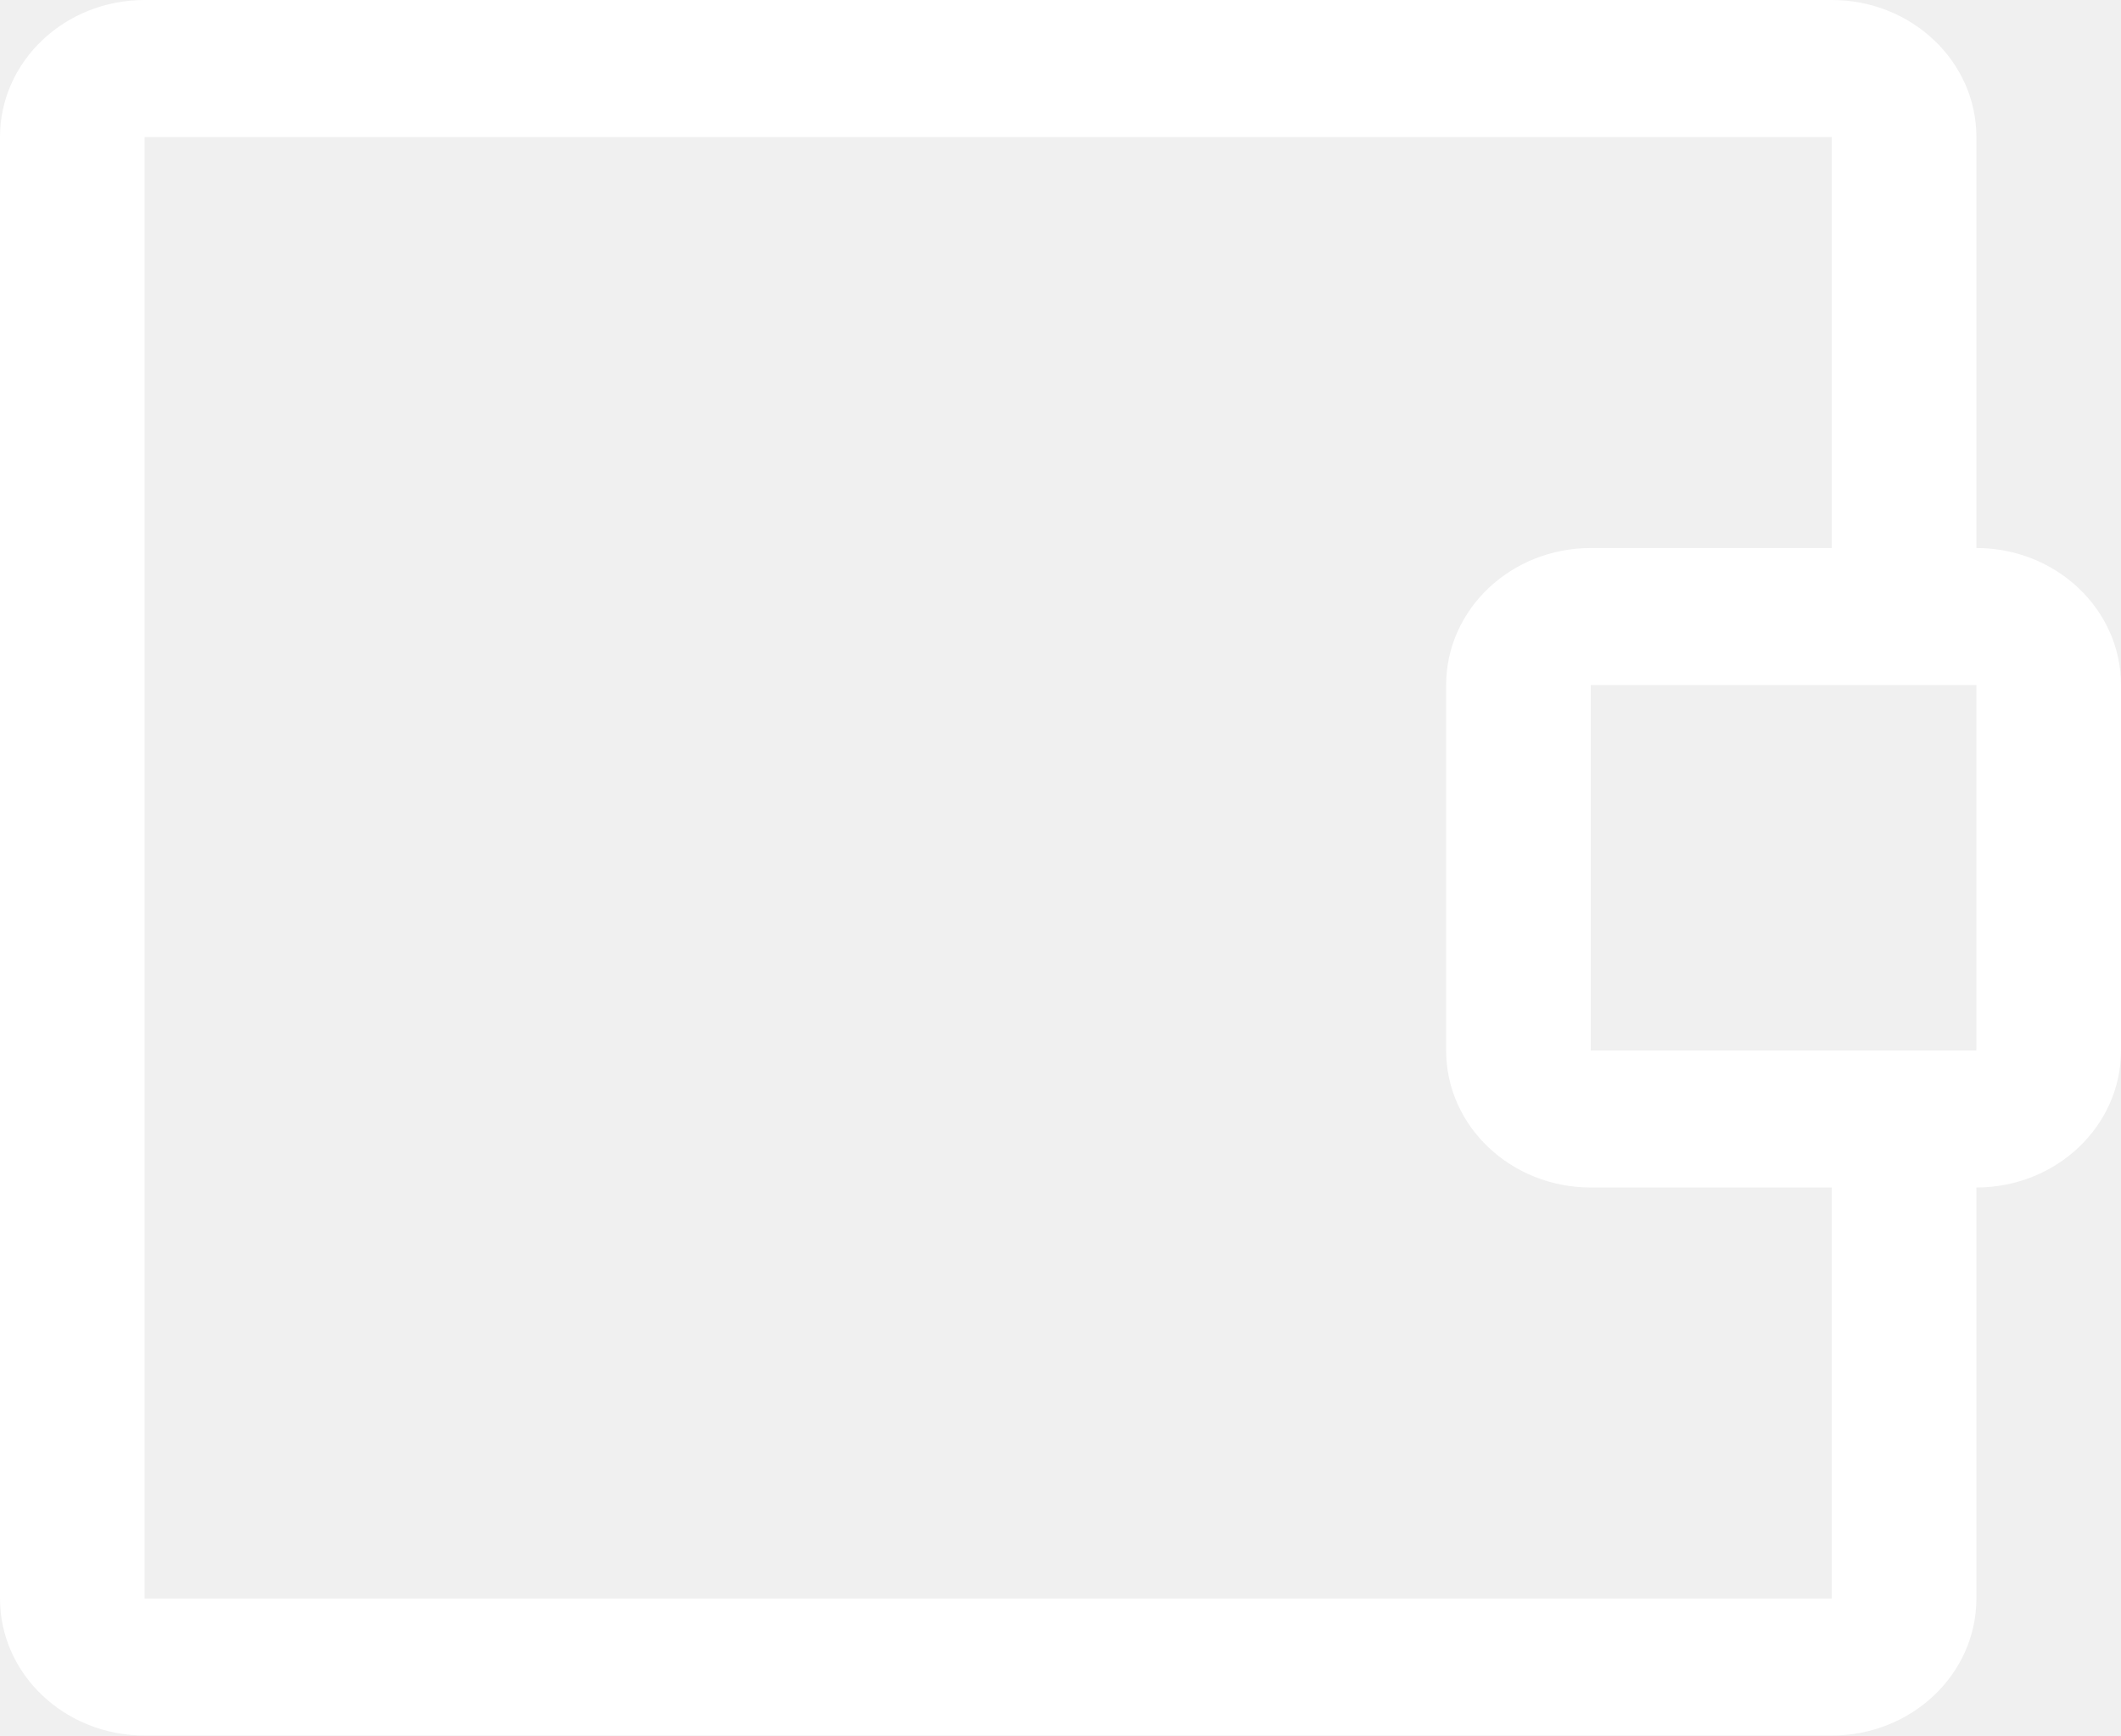
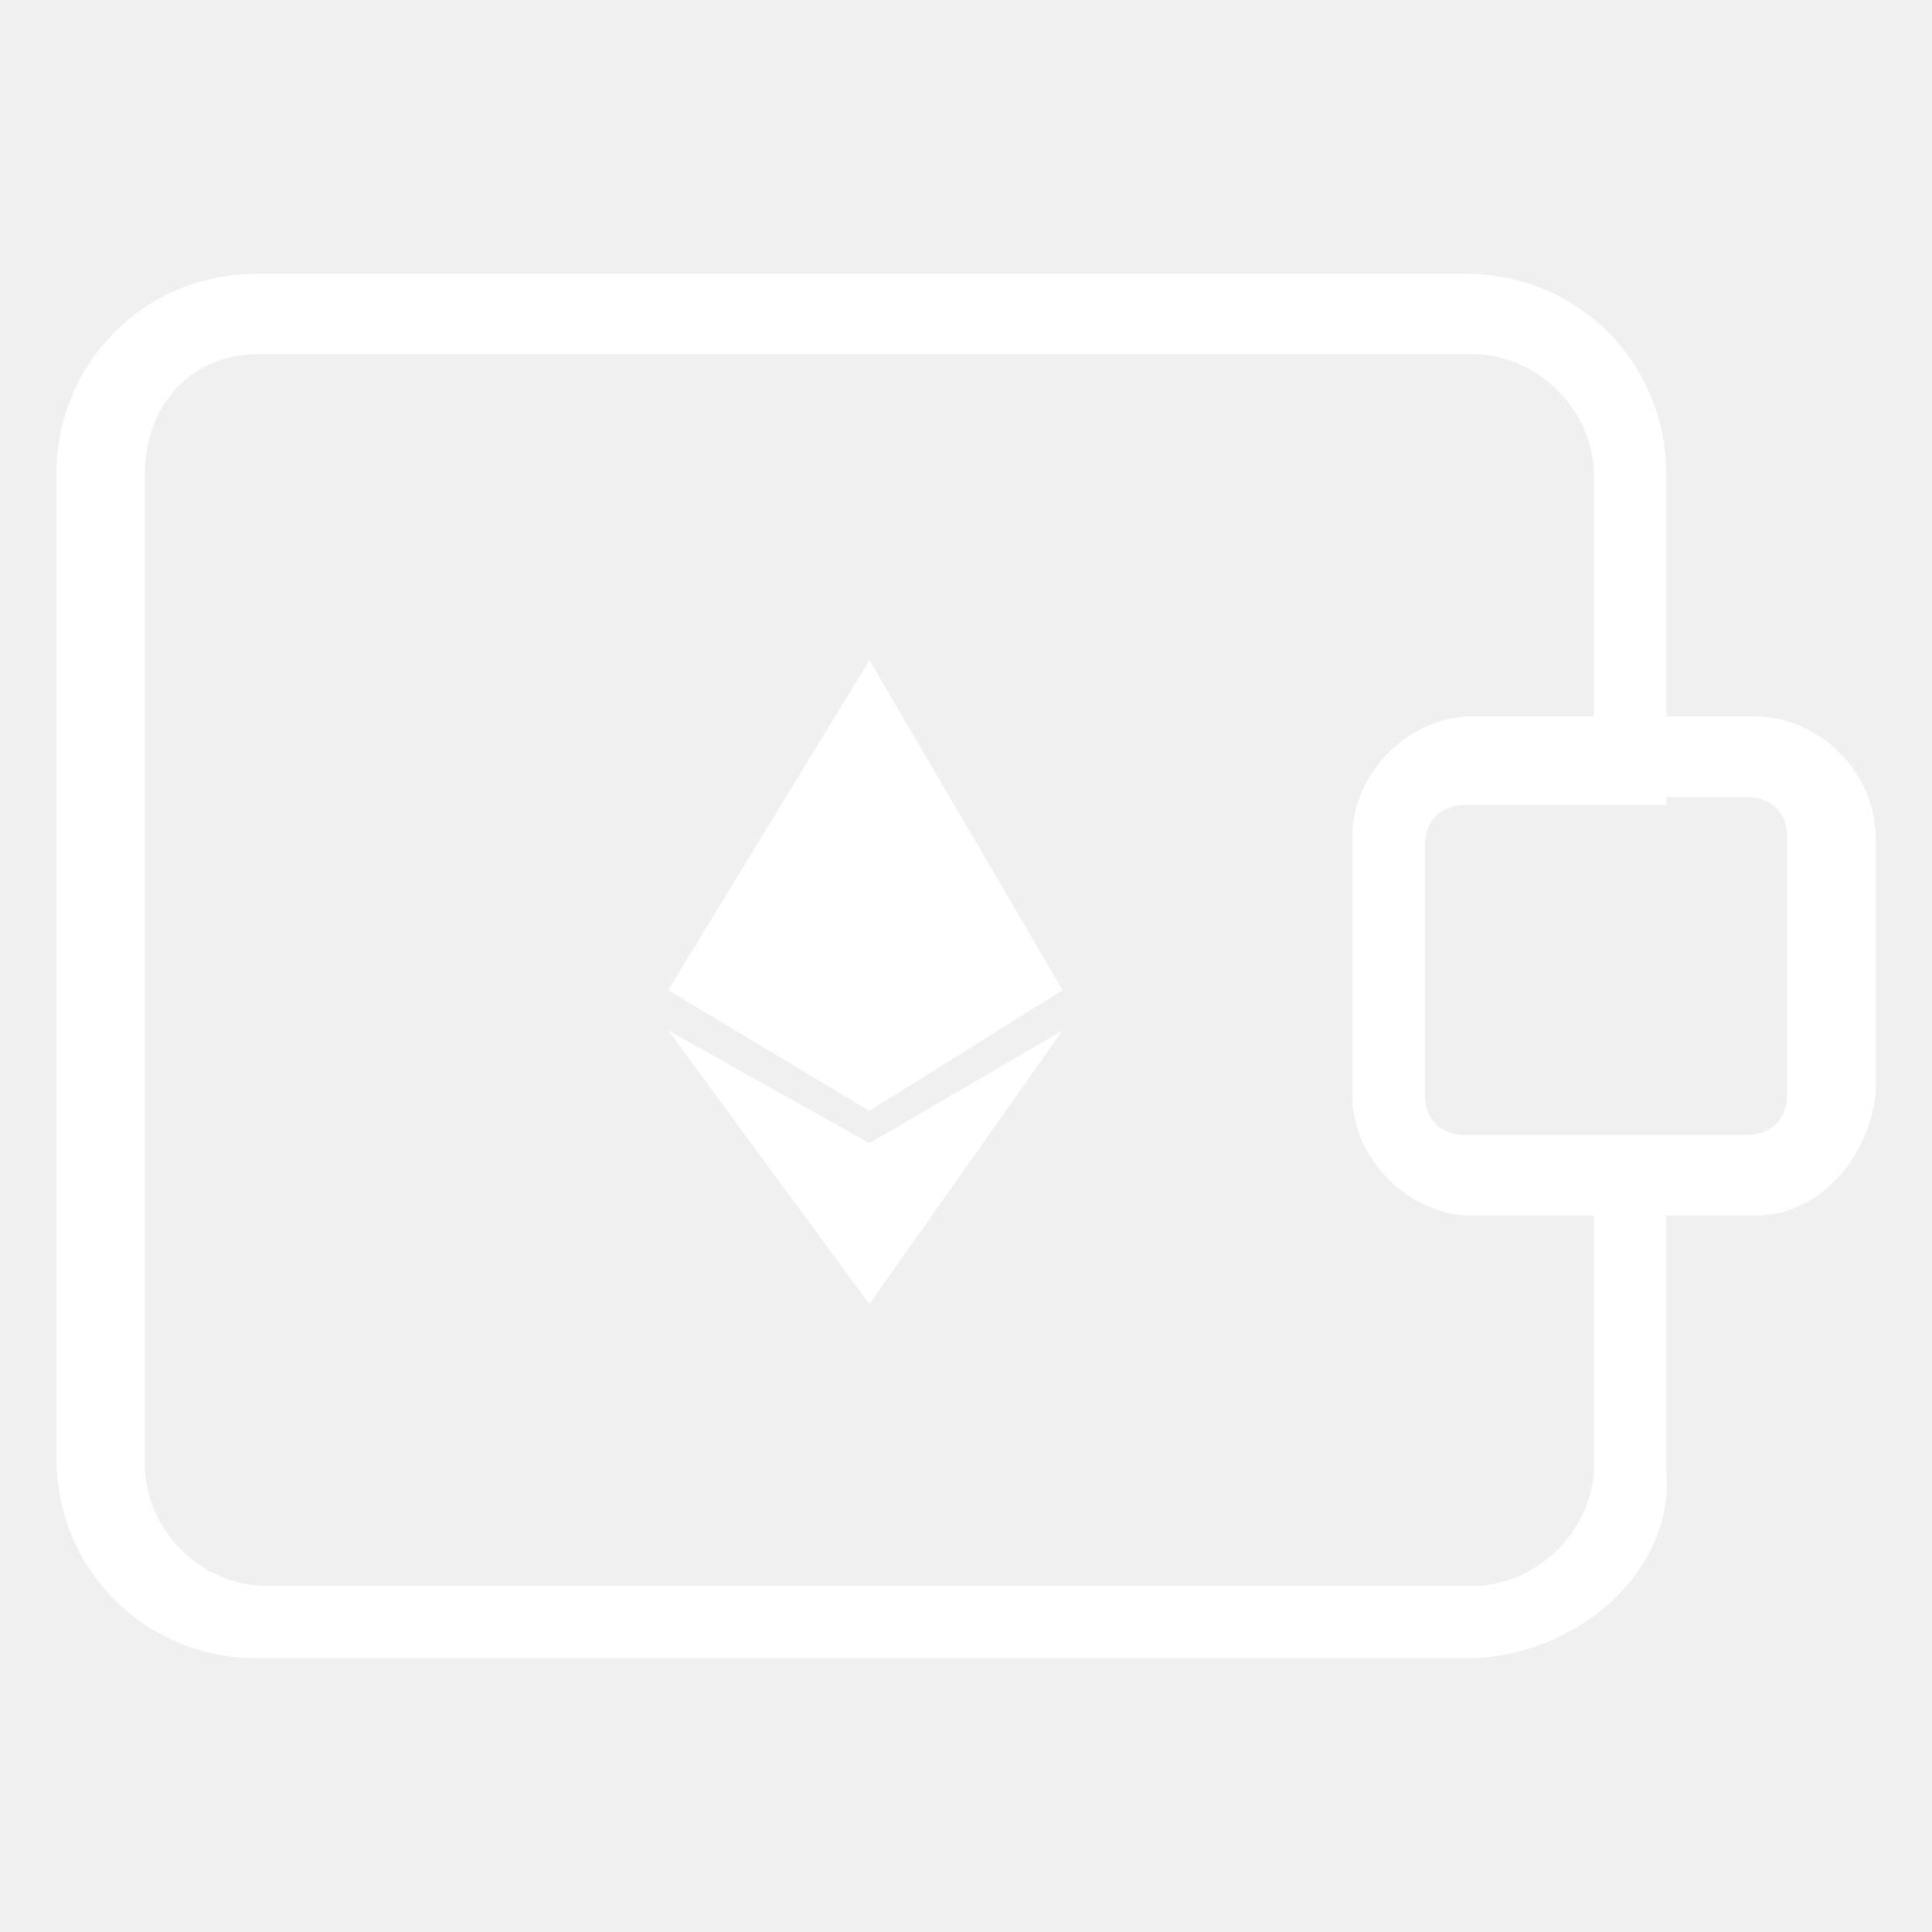
- <svg xmlns="http://www.w3.org/2000/svg" width="22px" height="18px" viewBox="0 0 22 18" version="1.1">
-   <g id="web_app" stroke="none" stroke-width="1" fill="none" fill-rule="evenodd">
-     <g id="main_ver-2" transform="translate(-284, -26)">
-       <g id="Group-27" transform="translate(283, 23)">
-         <path d="M21.5,8.684 L21.5,4.421 C21.5,3.636 20.828,3 20,3 L2.5,3 C1.672,3 1,3.636 1,4.421 L1,19.579 C1,20.364 1.672,21 2.5,21 L20,21 C20.828,21 21.5,20.364 21.5,19.579 L21.5,15.316 C22.328,15.316 23,14.68 23,13.895 L23,10.105 C23,9.32 22.328,8.684 21.5,8.684 Z M20,19.579 L2.5,19.579 L2.5,4.421 L20,4.421 L20,8.684 L17.5,8.684 C16.672,8.684 16,9.32 16,10.105 L16,13.895 C16,14.68 16.672,15.316 17.5,15.316 L20,15.316 L20,19.579 Z M21.5,13.895 L17.5,13.895 L17.5,10.105 L21.5,10.105 L21.5,13.895 Z" id="Shape" fill="#FFFFFF" />
-         <rect id="Rectangle" opacity="0.497" x="0" y="0" width="24" height="24" />
+ <svg xmlns="http://www.w3.org/2000/svg" xmlns:xlink="http://www.w3.org/1999/xlink" version="1.1" id="Layer_1" x="0px" y="0px" viewBox="0 0 24 24" style="enable-background:new 0 0 24 24;" xml:space="preserve">
+   <style type="text/css">
+ 	.st0{opacity:0.6;}
+ 	.st1{clip-path:url(#SVGID_2_);fill:#010101;}
+ 	.st2{opacity:0.45;}
+ 	.st3{clip-path:url(#SVGID_4_);fill:#010101;}
+ 	.st4{opacity:0.8;}
+ 	.st5{clip-path:url(#SVGID_6_);fill:#010101;}
+ 	.st6{clip-path:url(#SVGID_8_);fill:#010101;}
+ 	.st7{clip-path:url(#SVGID_10_);fill:#010101;}
+ 	.st8{fill:none;}
+ 	.st9{fill:none;stroke:#FFFFFF;}
+ 	.st10{fill:none;stroke:#FFFFFF;stroke-linecap:round;}
+ 	.st11{opacity:0;fill:#FFFFFF;}
+ 	.st12{fill:none;stroke:#FFFFFF;stroke-linecap:round;stroke-linejoin:round;}
+ 	.st13{fill:none;stroke:#FFFFFF;stroke-linecap:round;stroke-miterlimit:10;}
+ 	.st14{fill:none;stroke:#607BED;}
+ 	.st15{fill:none;stroke:#607BED;stroke-linecap:round;}
+ 	.st16{fill:none;stroke:#00EE8C;}
+ 	.st17{fill:none;stroke:#00EE8C;stroke-linecap:round;}
+ 	.st18{fill:none;stroke:#607BED;stroke-linecap:round;stroke-linejoin:round;}
+ 	.st19{fill:none;stroke:#F1B400;}
+ 	.st20{fill:none;stroke:#F1B400;stroke-linecap:round;}
+ 	.st21{fill:none;stroke:#363636;stroke-linecap:round;stroke-miterlimit:10;}
+ 	.st22{fill:#FFFFFF;}
+ </style>
+   <g class="st0">
+     <g>
+       <defs>
+         <rect id="SVGID_1_" x="-1537.4" y="240.7" width="652" height="340.9" />
+       </defs>
+       <clipPath id="SVGID_2_">
+         <use xlink:href="#SVGID_1_" style="overflow:visible;" />
+       </clipPath>
+       <path class="st1" d="M-1211.3,240.7L-1537.4,389l326.1,192.6l326-192.6L-1211.3,240.7z" />
+     </g>
+   </g>
+   <g class="st2">
+     <g>
+       <defs>
+         <rect id="SVGID_3_" x="-1537.4" y="-152.1" width="326.1" height="733.7" />
+       </defs>
+       <clipPath id="SVGID_4_">
+         <use xlink:href="#SVGID_3_" style="overflow:visible;" />
+       </clipPath>
+       <path class="st3" d="M-1537.4,389l326.1,192.6v-733.7L-1537.4,389z" />
+     </g>
+   </g>
+   <g class="st4">
+     <g>
+       <defs>
+         <rect id="SVGID_5_" x="-1211.3" y="-152.1" width="326.1" height="733.7" />
+       </defs>
+       <clipPath id="SVGID_6_">
+         <use xlink:href="#SVGID_5_" style="overflow:visible;" />
+       </clipPath>
+       <path class="st5" d="M-1211.3-152.1v733.7l326-192.6L-1211.3-152.1z" />
+     </g>
+   </g>
+   <g class="st2">
+     <g>
+       <defs>
+         <rect id="SVGID_7_" x="-1537.4" y="450.8" width="326.1" height="459.4" />
+       </defs>
+       <clipPath id="SVGID_8_">
+         <use xlink:href="#SVGID_7_" style="overflow:visible;" />
+       </clipPath>
+       <path class="st6" d="M-1537.4,450.8l326.1,459.4V643.4L-1537.4,450.8z" />
+     </g>
+   </g>
+   <g class="st4">
+     <g>
+       <defs>
+         <rect id="SVGID_9_" x="-1211.3" y="450.8" width="326.2" height="459.4" />
+       </defs>
+       <clipPath id="SVGID_10_">
+         <use xlink:href="#SVGID_9_" style="overflow:visible;" />
+       </clipPath>
+       <path class="st7" d="M-1211.3,643.4v266.7l326.2-459.4L-1211.3,643.4z" />
+     </g>
+   </g>
+   <g>
+     <rect id="Rectangle-Copy-3_1_" x="-104.3" y="-0.1" class="st8" width="24" height="24" />
+     <g id="Group-48_1_" transform="translate(4, 5)">
+       <g id="Group-47_1_">
+         <g id="Group-46_1_">
+           <path id="Shape_5_" class="st9" d="M-88.4,7v4.9c0,1.1-0.9,1.9-1.9,1.9h-12.1c-1.1,0-1.9-0.9-1.9-1.9V7" />
+           <g id="Group-44_1_" transform="translate(5.650633, 0)">
+             <polyline id="Shape_4_" class="st9" points="-99.8,3.3 -102.1,1.1 -104.3,3.3      " />
+             <path id="Shape_3_" class="st10" d="M-102.1,8.9V1.1" />
+           </g>
+         </g>
+       </g>
+     </g>
+   </g>
+   <g>
+     <rect x="-78" y="-0.2" class="st11" width="24" height="24" />
+     <g>
+       <path id="Shape_11_" class="st9" d="M-58,11.5v4.9c0,1.1-0.9,1.9-1.9,1.9h-12.1c-1.1,0-1.9-0.9-1.9-1.9v-4.9" />
+       <g id="Group-44_3_" transform="translate(5.650633, 0)">
+         <polyline id="Shape_10_" class="st9" points="-73.9,11.1 -71.7,13.4 -69.4,11.1    " />
+         <path id="Shape_2_" class="st10" d="M-71.6,5.5v7.8" />
+       </g>
+     </g>
+   </g>
+   <g>
+     <rect x="-51.7" y="-0.1" class="st11" width="24" height="24" />
+     <polyline id="Stroke-140-Copy_1_" class="st12" points="-32.7,6.9 -42.5,16.9 -46.7,12.4  " />
+   </g>
+   <g>
+     <rect x="-25.3" y="-0.1" class="st11" width="24" height="24" />
+     <g>
+       <g id="Group-61_2_">
+         <g id="Group-48_2_" transform="translate(4, 5)">
+           <g id="Group-46_2_">
+             <path id="Shape_1_" class="st9" d="M-9.3,7v4.9c0,1.1-0.9,1.9-1.9,1.9h-12.2c-1,0-1.9-0.9-1.9-1.9V7" />
+           </g>
+         </g>
+       </g>
+       <polyline class="st10" points="-13.3,7.3 -13.3,9.7 -11.2,9.7   " />
+       <circle class="st10" cx="-13.3" cy="9.3" r="4.3" />
+     </g>
+   </g>
+   <g>
+     <rect x="13.7" y="-38.6" class="st11" width="24" height="24" />
+     <g>
+       <line class="st13" x1="31.8" y1="-32.8" x2="19.5" y2="-20.5" />
+       <line class="st13" x1="19.5" y1="-32.8" x2="31.8" y2="-20.5" />
+     </g>
+   </g>
+   <g>
+     <rect x="38.2" y="27.4" class="st11" width="24" height="24" />
+     <g>
+       <line class="st13" x1="56.3" y1="33.3" x2="44" y2="45.5" />
+       <line class="st13" x1="44" y1="33.3" x2="56.3" y2="45.5" />
+     </g>
+   </g>
+   <g id="Group-61_4_">
+     <rect id="Rectangle-Copy-3_2_" x="-104.8" y="-26.1" class="st8" width="24" height="24" />
+     <g id="Group-48_4_" transform="translate(4, 5)">
+       <g id="Group-47_2_">
+         <g id="Group-46_4_">
+           <path id="Shape_14_" class="st14" d="M-88.9-19v4.9c0,1.1-0.9,1.9-1.9,1.9h-12.1c-1.1,0-1.9-0.9-1.9-1.9V-19" />
+           <g id="Group-44_4_" transform="translate(5.650633, 0)">
+             <polyline id="Shape_13_" class="st14" points="-100.3,-22.7 -102.6,-24.9 -104.8,-22.7      " />
+             <path id="Shape_12_" class="st15" d="M-102.6-17.1v-7.8" />
+           </g>
+         </g>
+       </g>
+     </g>
+   </g>
+   <g>
+     <rect x="-78.5" y="-26.2" class="st11" width="24" height="24" />
+     <g>
+       <path id="Shape_9_" class="st16" d="M-58.5-14.5v4.9c0,1.1-0.9,1.9-1.9,1.9h-12.1c-1.1,0-1.9-0.9-1.9-1.9v-4.9" />
+       <g id="Group-44_2_" transform="translate(5.650633, 0)">
+         <polyline id="Shape_8_" class="st16" points="-74.4,-14.9 -72.2,-12.6 -69.9,-14.9    " />
+         <path id="Shape_7_" class="st17" d="M-72.1-20.5v7.8" />
+       </g>
+     </g>
+   </g>
+   <g>
+     <rect x="-52.2" y="-26.1" class="st11" width="24" height="24" />
+     <polyline id="Stroke-140-Copy_2_" class="st18" points="-33.2,-19.1 -43,-9.1 -47.2,-13.6  " />
+   </g>
+   <g>
+     <rect x="-25.8" y="-26.1" class="st11" width="24" height="24" />
+     <g>
+       <g id="Group-61_3_">
+         <g id="Group-48_3_" transform="translate(4, 5)">
+           <g id="Group-46_3_">
+             <path id="Shape_6_" class="st19" d="M-9.8-19v4.9c0,1.1-0.9,1.9-1.9,1.9h-12.2c-1,0-1.9-0.9-1.9-1.9V-19" />
+           </g>
+         </g>
+       </g>
+       <polyline class="st20" points="-13.8,-18.7 -13.8,-16.3 -11.7,-16.3   " />
+       <circle class="st20" cx="-13.8" cy="-16.7" r="4.3" />
+     </g>
+   </g>
+   <g>
+     <line class="st21" x1="17.6" y1="-20.1" x2="5.4" y2="-7.9" />
+     <line class="st21" x1="5.4" y1="-20.1" x2="17.6" y2="-7.9" />
+   </g>
+   <rect x="-0.5" y="-26" class="st11" width="24" height="24" />
+   <rect x="-25.3" y="-0.1" class="st11" width="24" height="24" />
+   <g>
+     <g>
+       <g>
+         <path class="st22" d="M18.2,20.6h-15c-1.4,0-2.5-1.1-2.5-2.5V5.9c0-1.4,1.1-2.5,2.5-2.5h15c1.4,0,2.5,1.1,2.5,2.5v4.1h-2.5     c-0.3,0-0.5,0.2-0.5,0.5v3.2c0,0.3,0.2,0.5,0.5,0.5h2.5v4.1C20.8,19.5,19.6,20.6,18.2,20.6z M3.2,4.4C2.4,4.4,1.8,5,1.8,5.9v12.3     c0,0.8,0.7,1.5,1.5,1.5h15c0.8,0,1.5-0.7,1.5-1.5v-3.1h-1.5c-0.8,0-1.5-0.7-1.5-1.5v-3.2c0-0.8,0.7-1.5,1.5-1.5h1.5V5.9     c0-0.8-0.7-1.5-1.5-1.5H3.2z" />
+       </g>
+       <g>
+         <path class="st22" d="M21.8,15.1h-3.5c-0.8,0-1.5-0.7-1.5-1.5v-3.2c0-0.8,0.7-1.5,1.5-1.5h3.5c0.8,0,1.5,0.7,1.5,1.5v3.2     C23.2,14.4,22.6,15.1,21.8,15.1z M18.2,9.9c-0.3,0-0.5,0.2-0.5,0.5v3.2c0,0.3,0.2,0.5,0.5,0.5h3.5c0.3,0,0.5-0.2,0.5-0.5v-3.2     c0-0.3-0.2-0.5-0.5-0.5H18.2z" />
+       </g>
+     </g>
+     <g>
+       <g>
+         <polygon class="st22" points="13.2,12.3 10.8,13.8 8.3,12.3 10.8,8.2    " />
+       </g>
+       <g>
+         <polygon class="st22" points="13.2,12.8 10.8,16.2 8.3,12.8 10.8,14.2    " />
      </g>
    </g>
  </g>
</svg>
